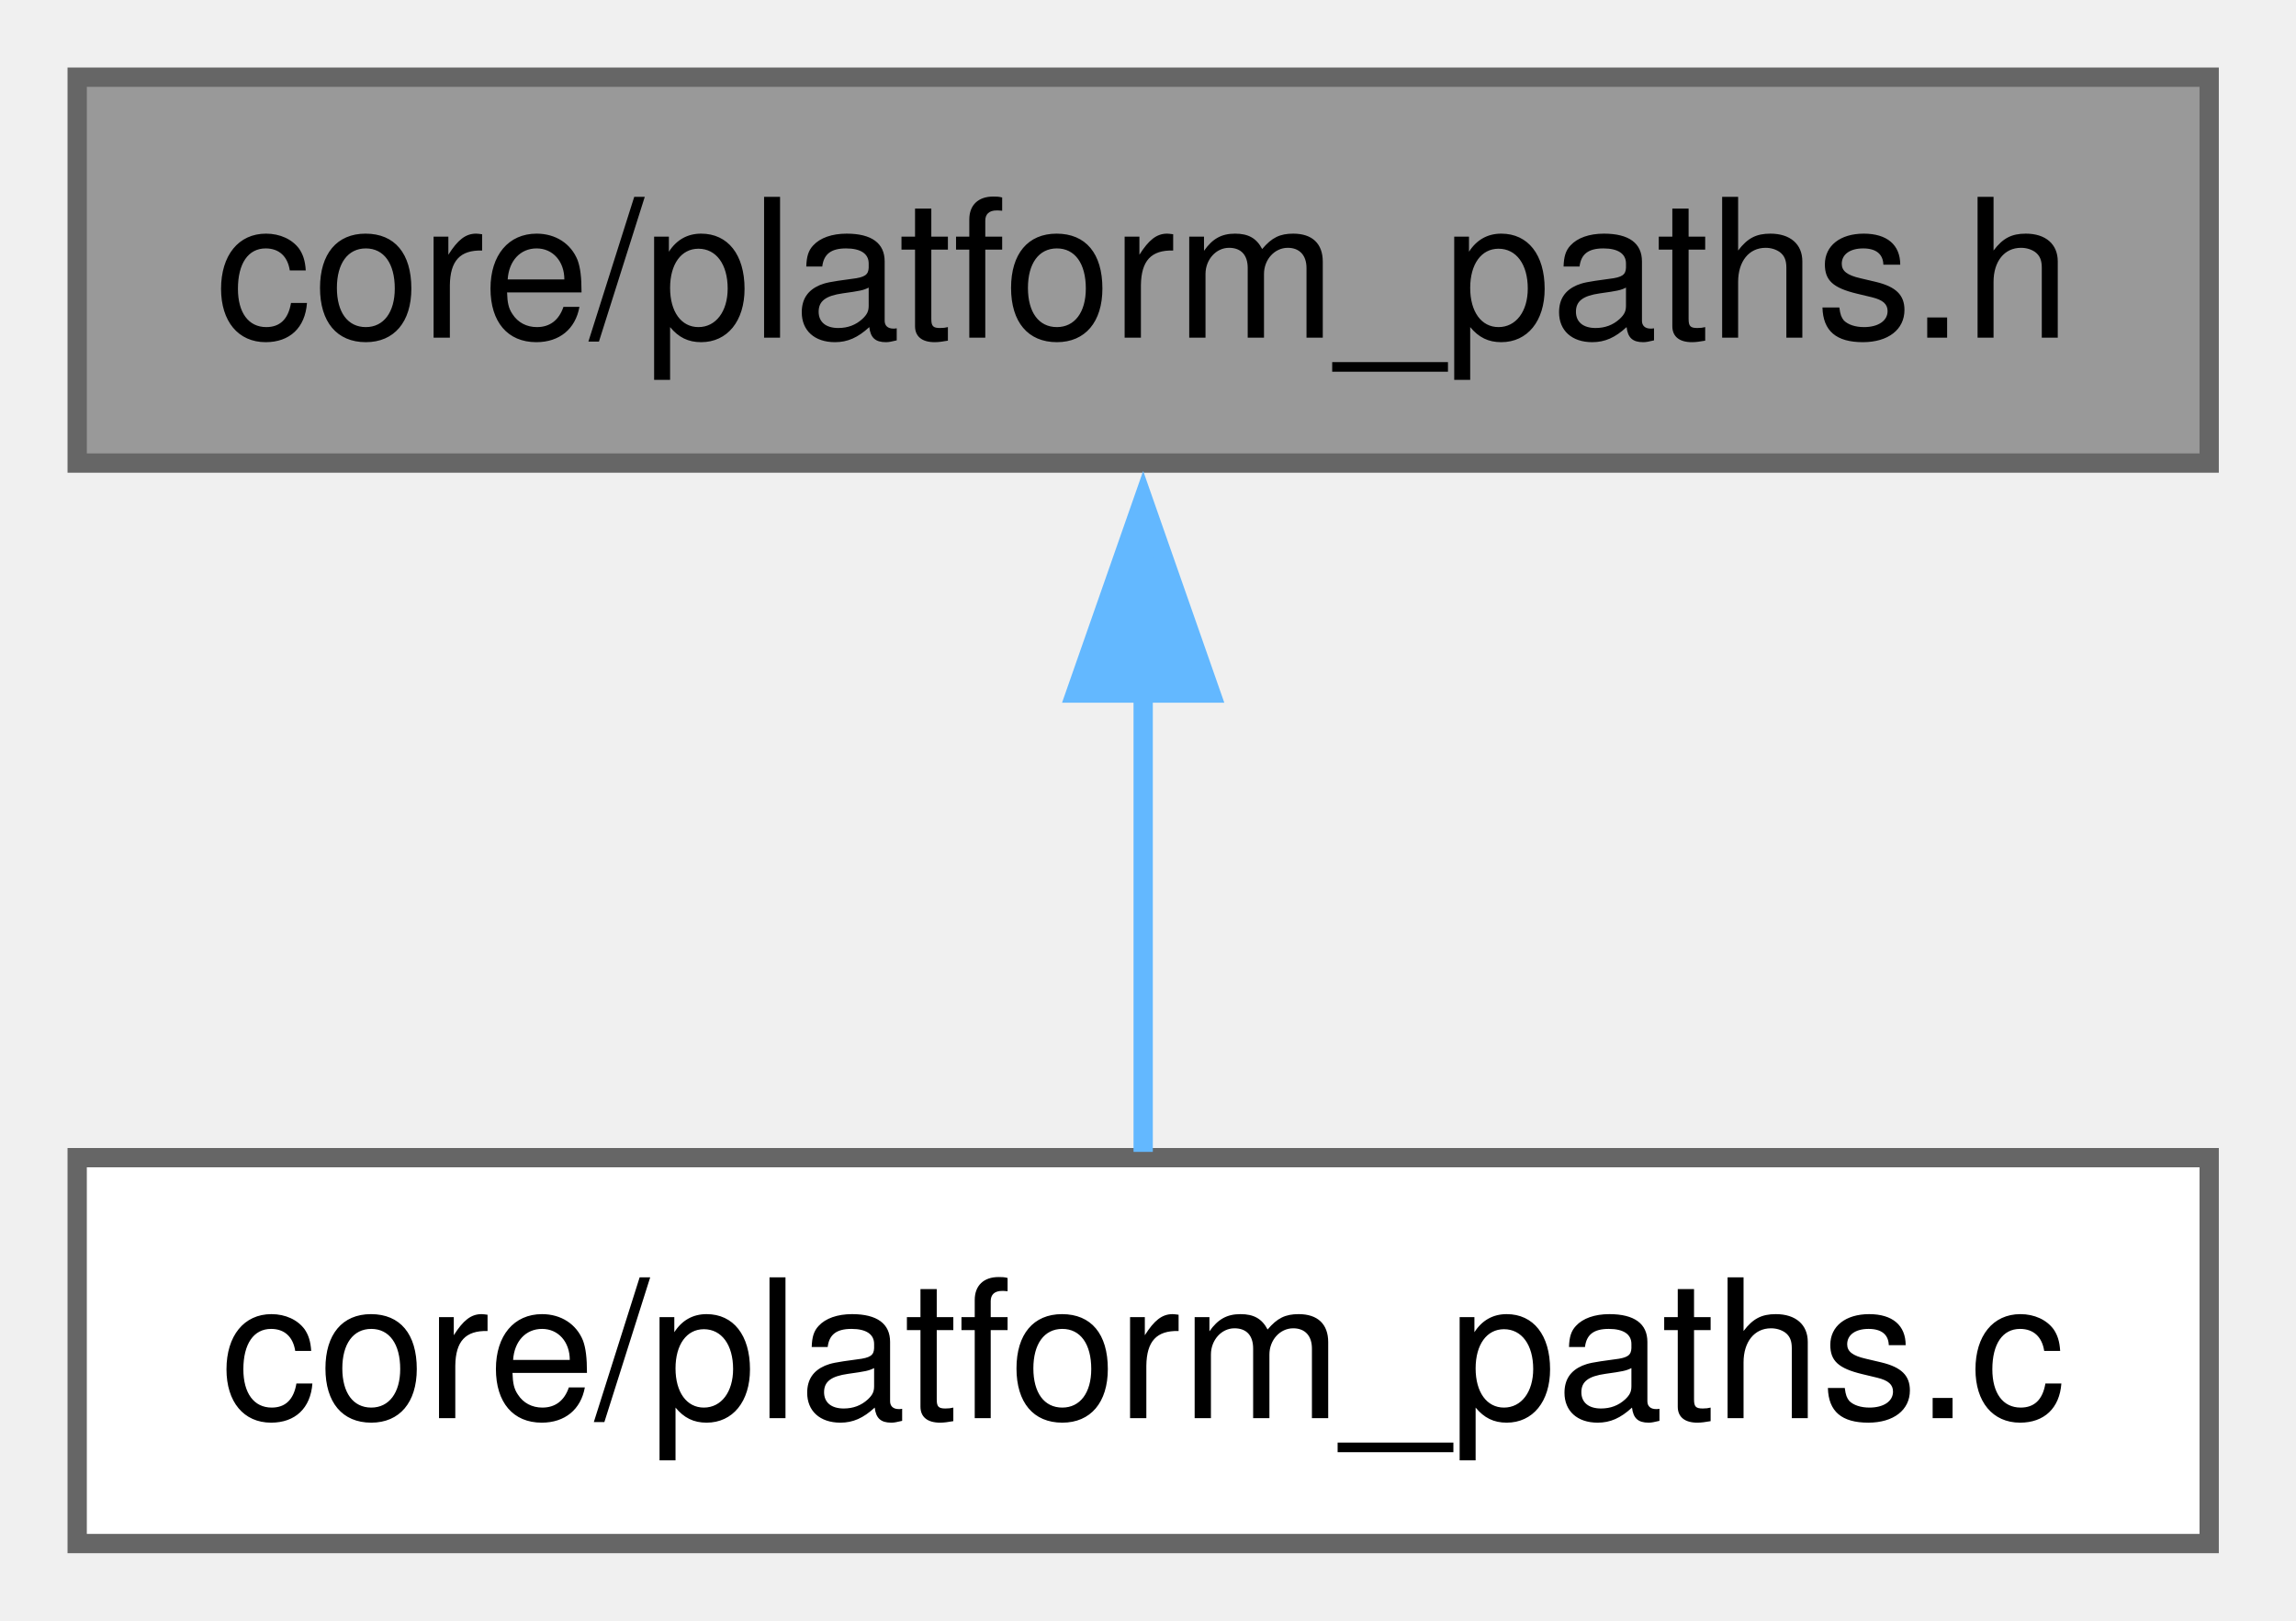
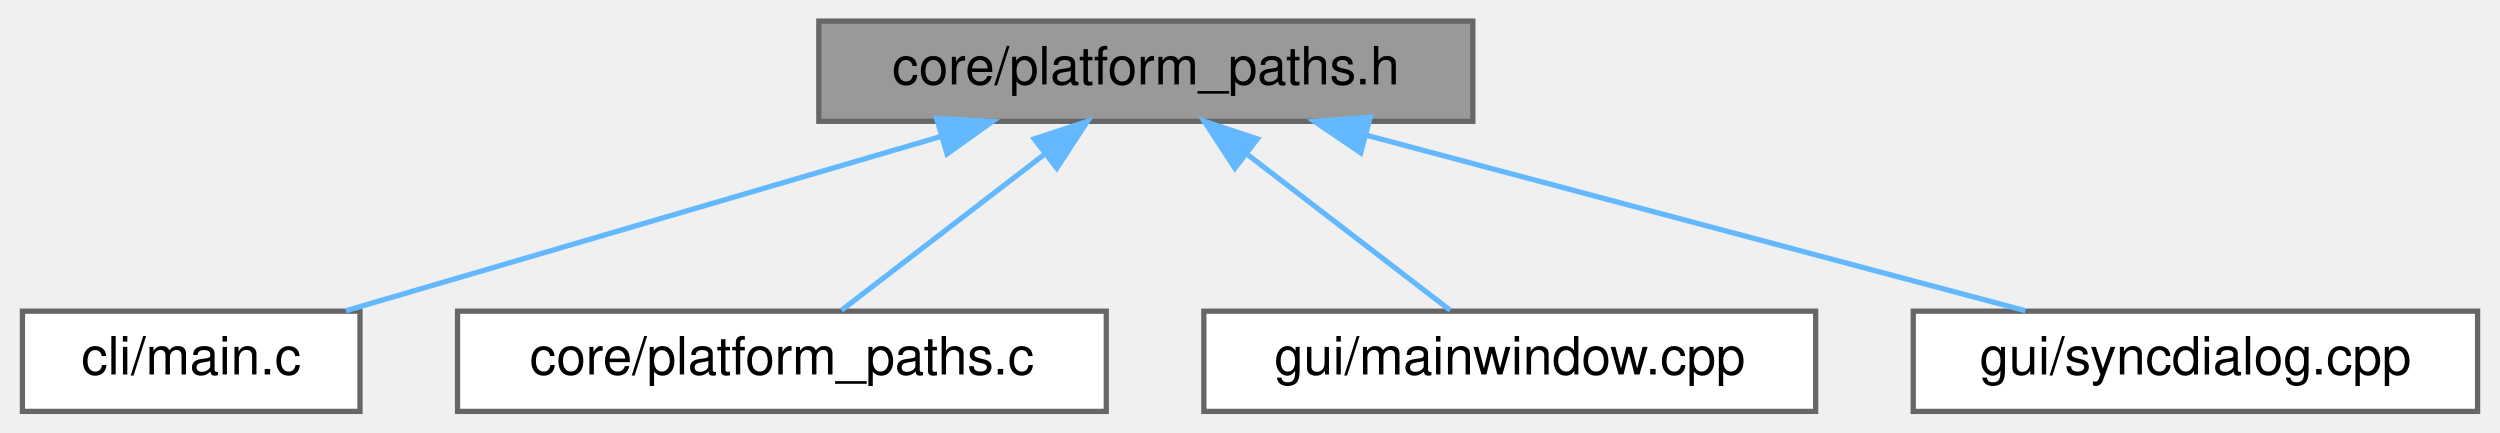
- <svg xmlns="http://www.w3.org/2000/svg" xmlns:xlink="http://www.w3.org/1999/xlink" width="119pt" height="84pt" viewBox="0.00 0.00 119.00 84.00">
-   <g id="graph0" class="graph" transform="scale(1 1) rotate(0) translate(4 80)">
+ <svg xmlns="http://www.w3.org/2000/svg" xmlns:xlink="http://www.w3.org/1999/xlink" width="474pt" height="82pt" viewBox="0.00 0.00 473.50 82.00">
+   <g id="graph0" class="graph" transform="scale(1 1) rotate(0) translate(4 78)">
    <g id="Node000001" class="node">
      <g id="a_Node000001">
        <a xlink:title=" ">
-           <polygon fill="#999999" stroke="#666666" points="110.5,-76 0,-76 0,-56 110.5,-56 110.5,-76" />
-           <text xml:space="preserve" text-anchor="middle" x="55.25" y="-62.5" font-family="Helvetica,sans-Serif" font-size="10.00">core/platform_paths.h</text>
+           <polygon fill="#999999" stroke="#666666" points="275,-74 151,-74 151,-55 275,-55 275,-74" />
+           <text text-anchor="middle" x="213" y="-62" font-family="Helvetica,sans-Serif" font-size="10.00">core/platform_paths.h</text>
        </a>
      </g>
    </g>
    <g id="Node000002" class="node">
      <g id="a_Node000002">
-         <a xlink:href="platform__paths_8c.html" target="_top" xlink:title=" ">
-           <polygon fill="white" stroke="#666666" points="110.5,-20 0,-20 0,0 110.5,0 110.5,-20" />
-           <text xml:space="preserve" text-anchor="middle" x="55.25" y="-6.5" font-family="Helvetica,sans-Serif" font-size="10.00">core/platform_paths.c</text>
+         <a xlink:href="main_8c.html" target="_top" xlink:title=" ">
+           <polygon fill="white" stroke="#666666" points="64,-19 0,-19 0,0 64,0 64,-19" />
+           <text text-anchor="middle" x="32" y="-7" font-family="Helvetica,sans-Serif" font-size="10.00">cli/main.c</text>
        </a>
      </g>
    </g>
    <g id="edge1_Node000001_Node000002" class="edge">
      <g id="a_edge1_Node000001_Node000002">
        <a xlink:title=" ">
-           <path fill="none" stroke="#63b8ff" d="M55.25,-44.13C55.25,-35.9 55.25,-26.85 55.25,-20.3" />
-           <polygon fill="#63b8ff" stroke="#63b8ff" points="51.75,-44.08 55.25,-54.08 58.75,-44.08 51.75,-44.08" />
+           <path fill="none" stroke="#63b8ff" d="M173.92,-52.06C140.09,-42.15 91.92,-28.04 61.31,-19.08" />
+           <polygon fill="#63b8ff" stroke="#63b8ff" points="173.34,-55.53 183.92,-54.98 175.31,-48.82 173.34,-55.53" />
+         </a>
+       </g>
+     </g>
+     <g id="Node000003" class="node">
+       <g id="a_Node000003">
+         <a xlink:href="platform__paths_8c.html" target="_top" xlink:title=" ">
+           <polygon fill="white" stroke="#666666" points="205.5,-19 82.5,-19 82.5,0 205.5,0 205.5,-19" />
+           <text text-anchor="middle" x="144" y="-7" font-family="Helvetica,sans-Serif" font-size="10.00">core/platform_paths.c</text>
+         </a>
+       </g>
+     </g>
+     <g id="edge2_Node000001_Node000003" class="edge">
+       <g id="a_edge2_Node000001_Node000003">
+         <a xlink:title=" ">
+           <path fill="none" stroke="#63b8ff" d="M193.96,-48.88C181.54,-39.34 165.76,-27.21 155.29,-19.17" />
+           <polygon fill="#63b8ff" stroke="#63b8ff" points="191.85,-51.67 201.91,-54.98 196.12,-46.12 191.85,-51.67" />
+         </a>
+       </g>
+     </g>
+     <g id="Node000004" class="node">
+       <g id="a_Node000004">
+         <a xlink:href="mainwindow_8cpp.html" target="_top" xlink:title=" ">
+           <polygon fill="white" stroke="#666666" points="340,-19 224,-19 224,0 340,0 340,-19" />
+           <text text-anchor="middle" x="282" y="-7" font-family="Helvetica,sans-Serif" font-size="10.00">gui/mainwindow.cpp</text>
+         </a>
+       </g>
+     </g>
+     <g id="edge3_Node000001_Node000004" class="edge">
+       <g id="a_edge3_Node000001_Node000004">
+         <a xlink:title=" ">
+           <path fill="none" stroke="#63b8ff" d="M232.04,-48.88C244.46,-39.34 260.24,-27.21 270.71,-19.17" />
+           <polygon fill="#63b8ff" stroke="#63b8ff" points="229.88,-46.12 224.09,-54.98 234.15,-51.67 229.88,-46.12" />
+         </a>
+       </g>
+     </g>
+     <g id="Node000005" class="node">
+       <g id="a_Node000005">
+         <a xlink:href="syncdialog_8cpp.html" target="_top" xlink:title=" ">
+           <polygon fill="white" stroke="#666666" points="465.5,-19 358.5,-19 358.5,0 465.5,0 465.5,-19" />
+           <text text-anchor="middle" x="412" y="-7" font-family="Helvetica,sans-Serif" font-size="10.00">gui/syncdialog.cpp</text>
+         </a>
+       </g>
+     </g>
+     <g id="edge4_Node000001_Node000005" class="edge">
+       <g id="a_edge4_Node000001_Node000005">
+         <a xlink:title=" ">
+           <path fill="none" stroke="#63b8ff" d="M255.01,-52.31C292.25,-42.39 345.84,-28.12 379.78,-19.08" />
+           <polygon fill="#63b8ff" stroke="#63b8ff" points="253.74,-49.03 244.97,-54.98 255.54,-55.79 253.74,-49.03" />
        </a>
      </g>
    </g>
  </g>
</svg>
